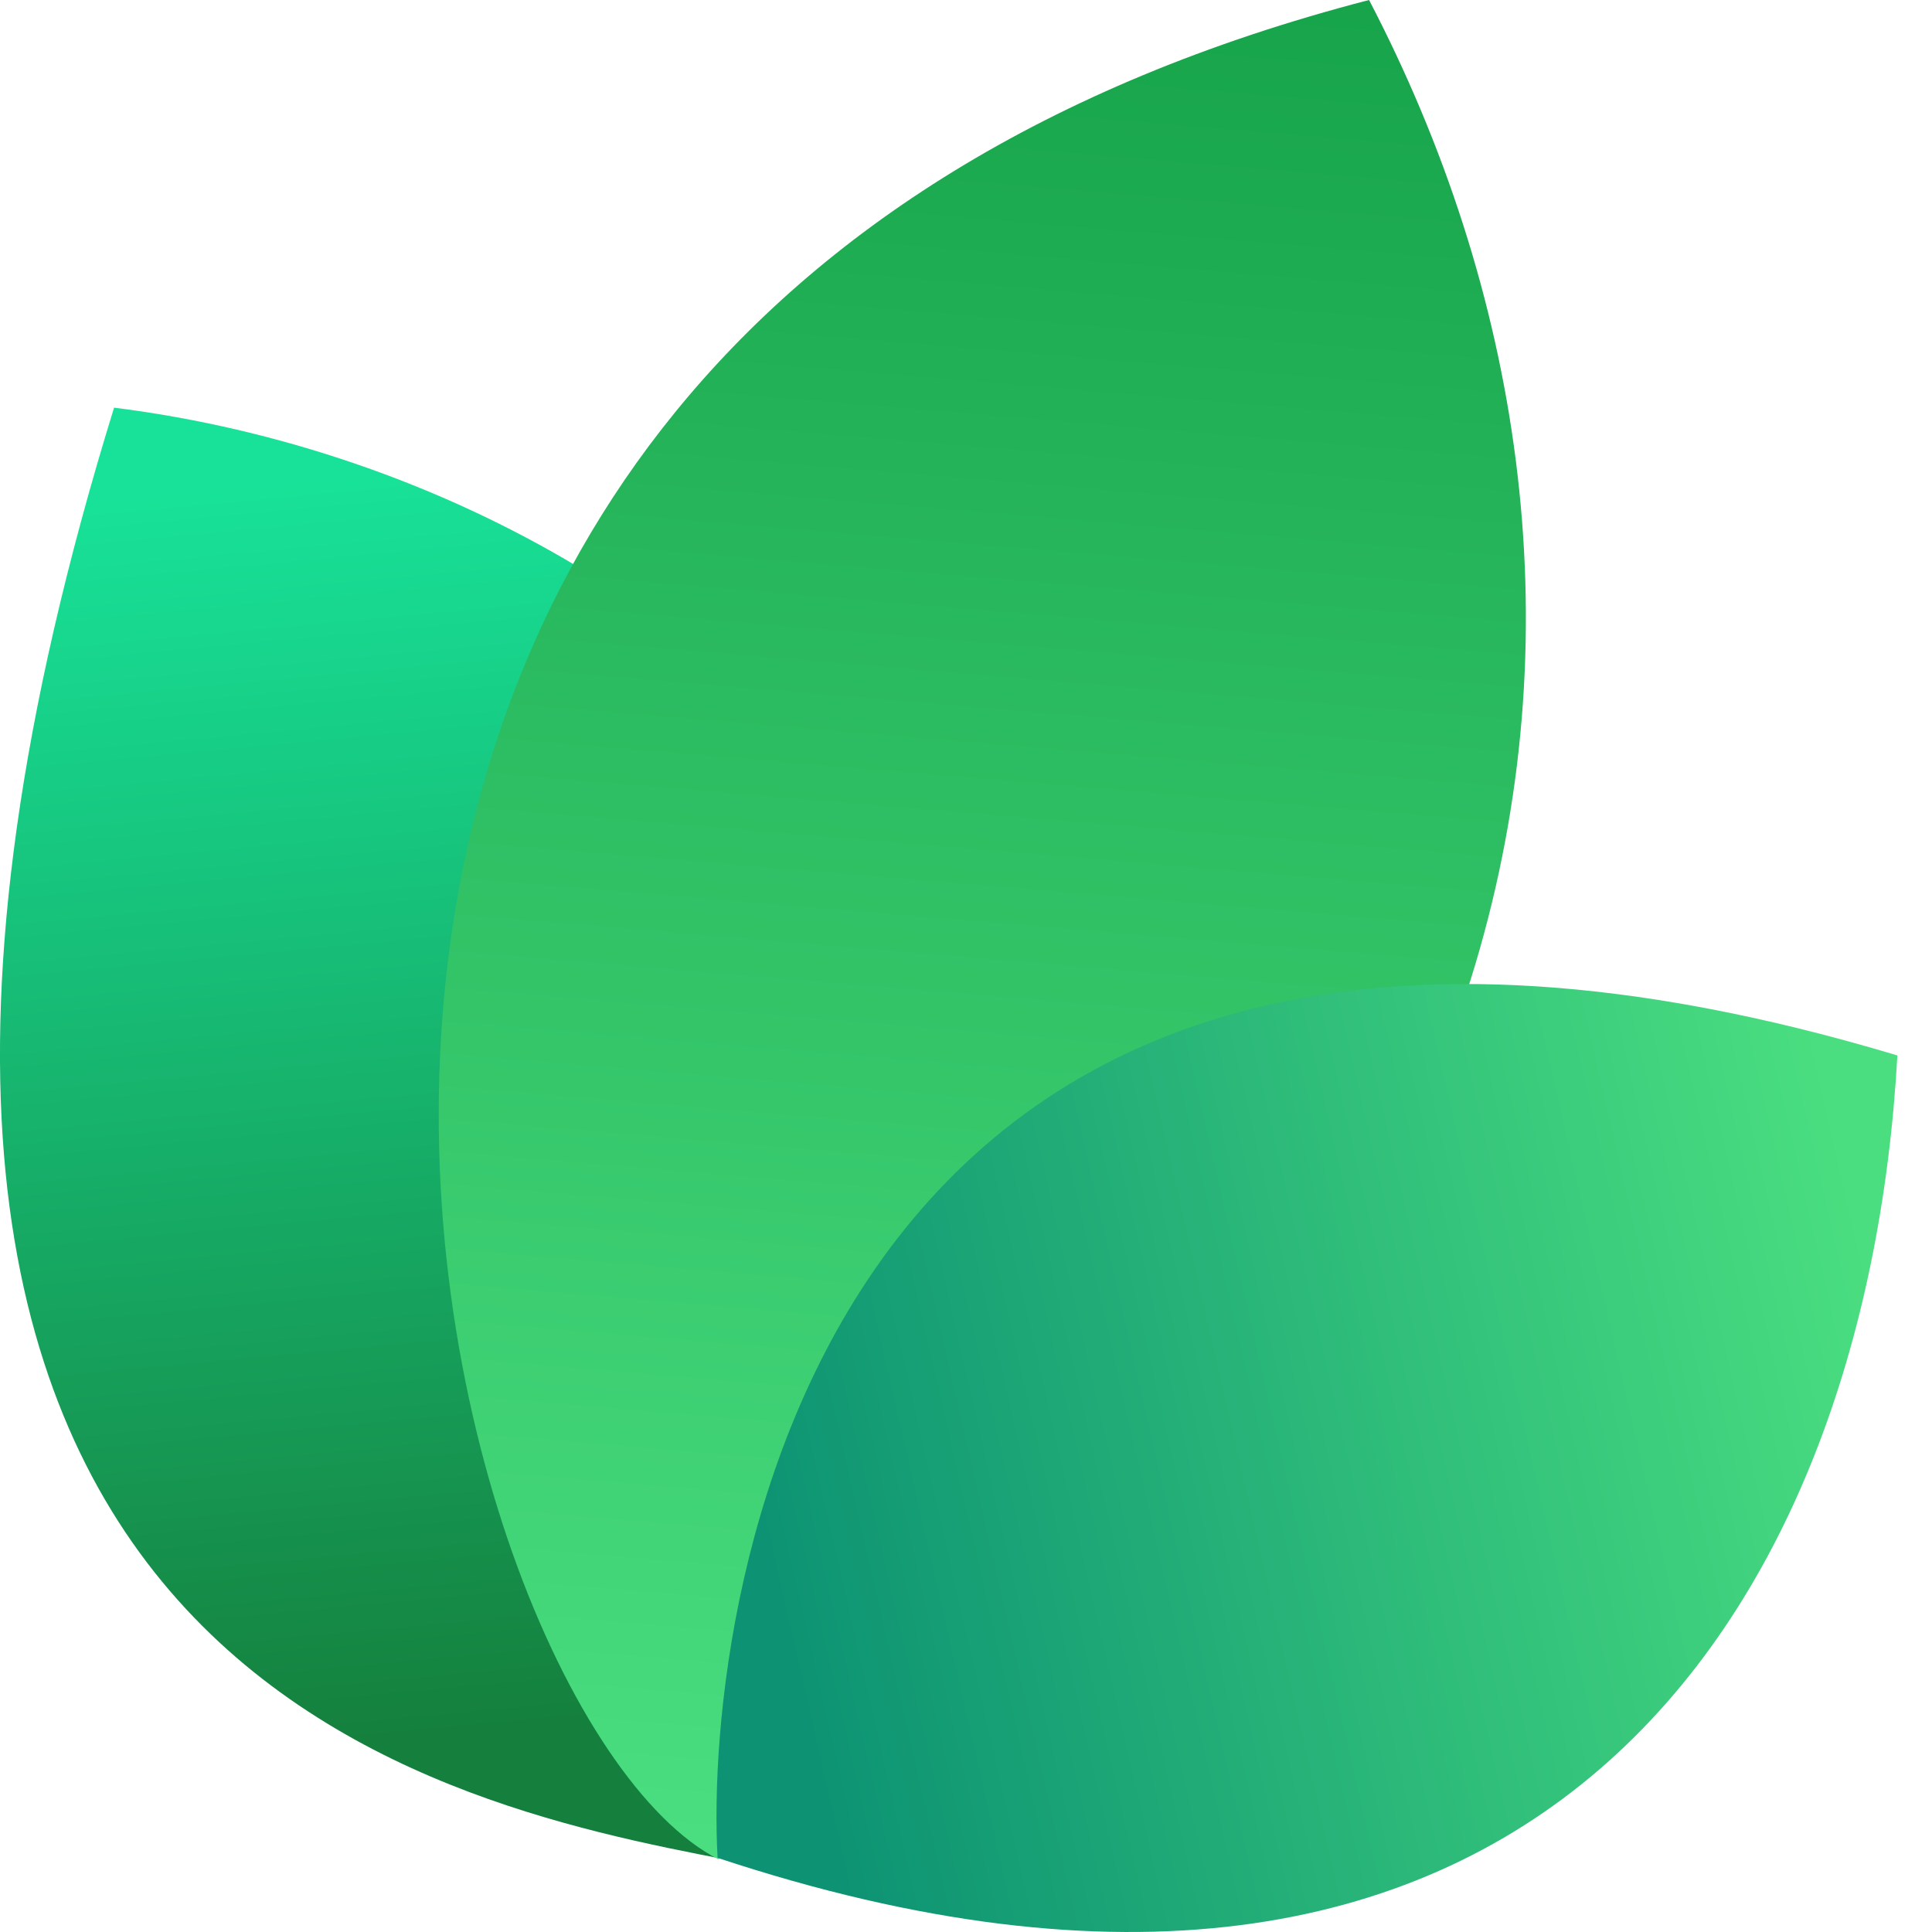
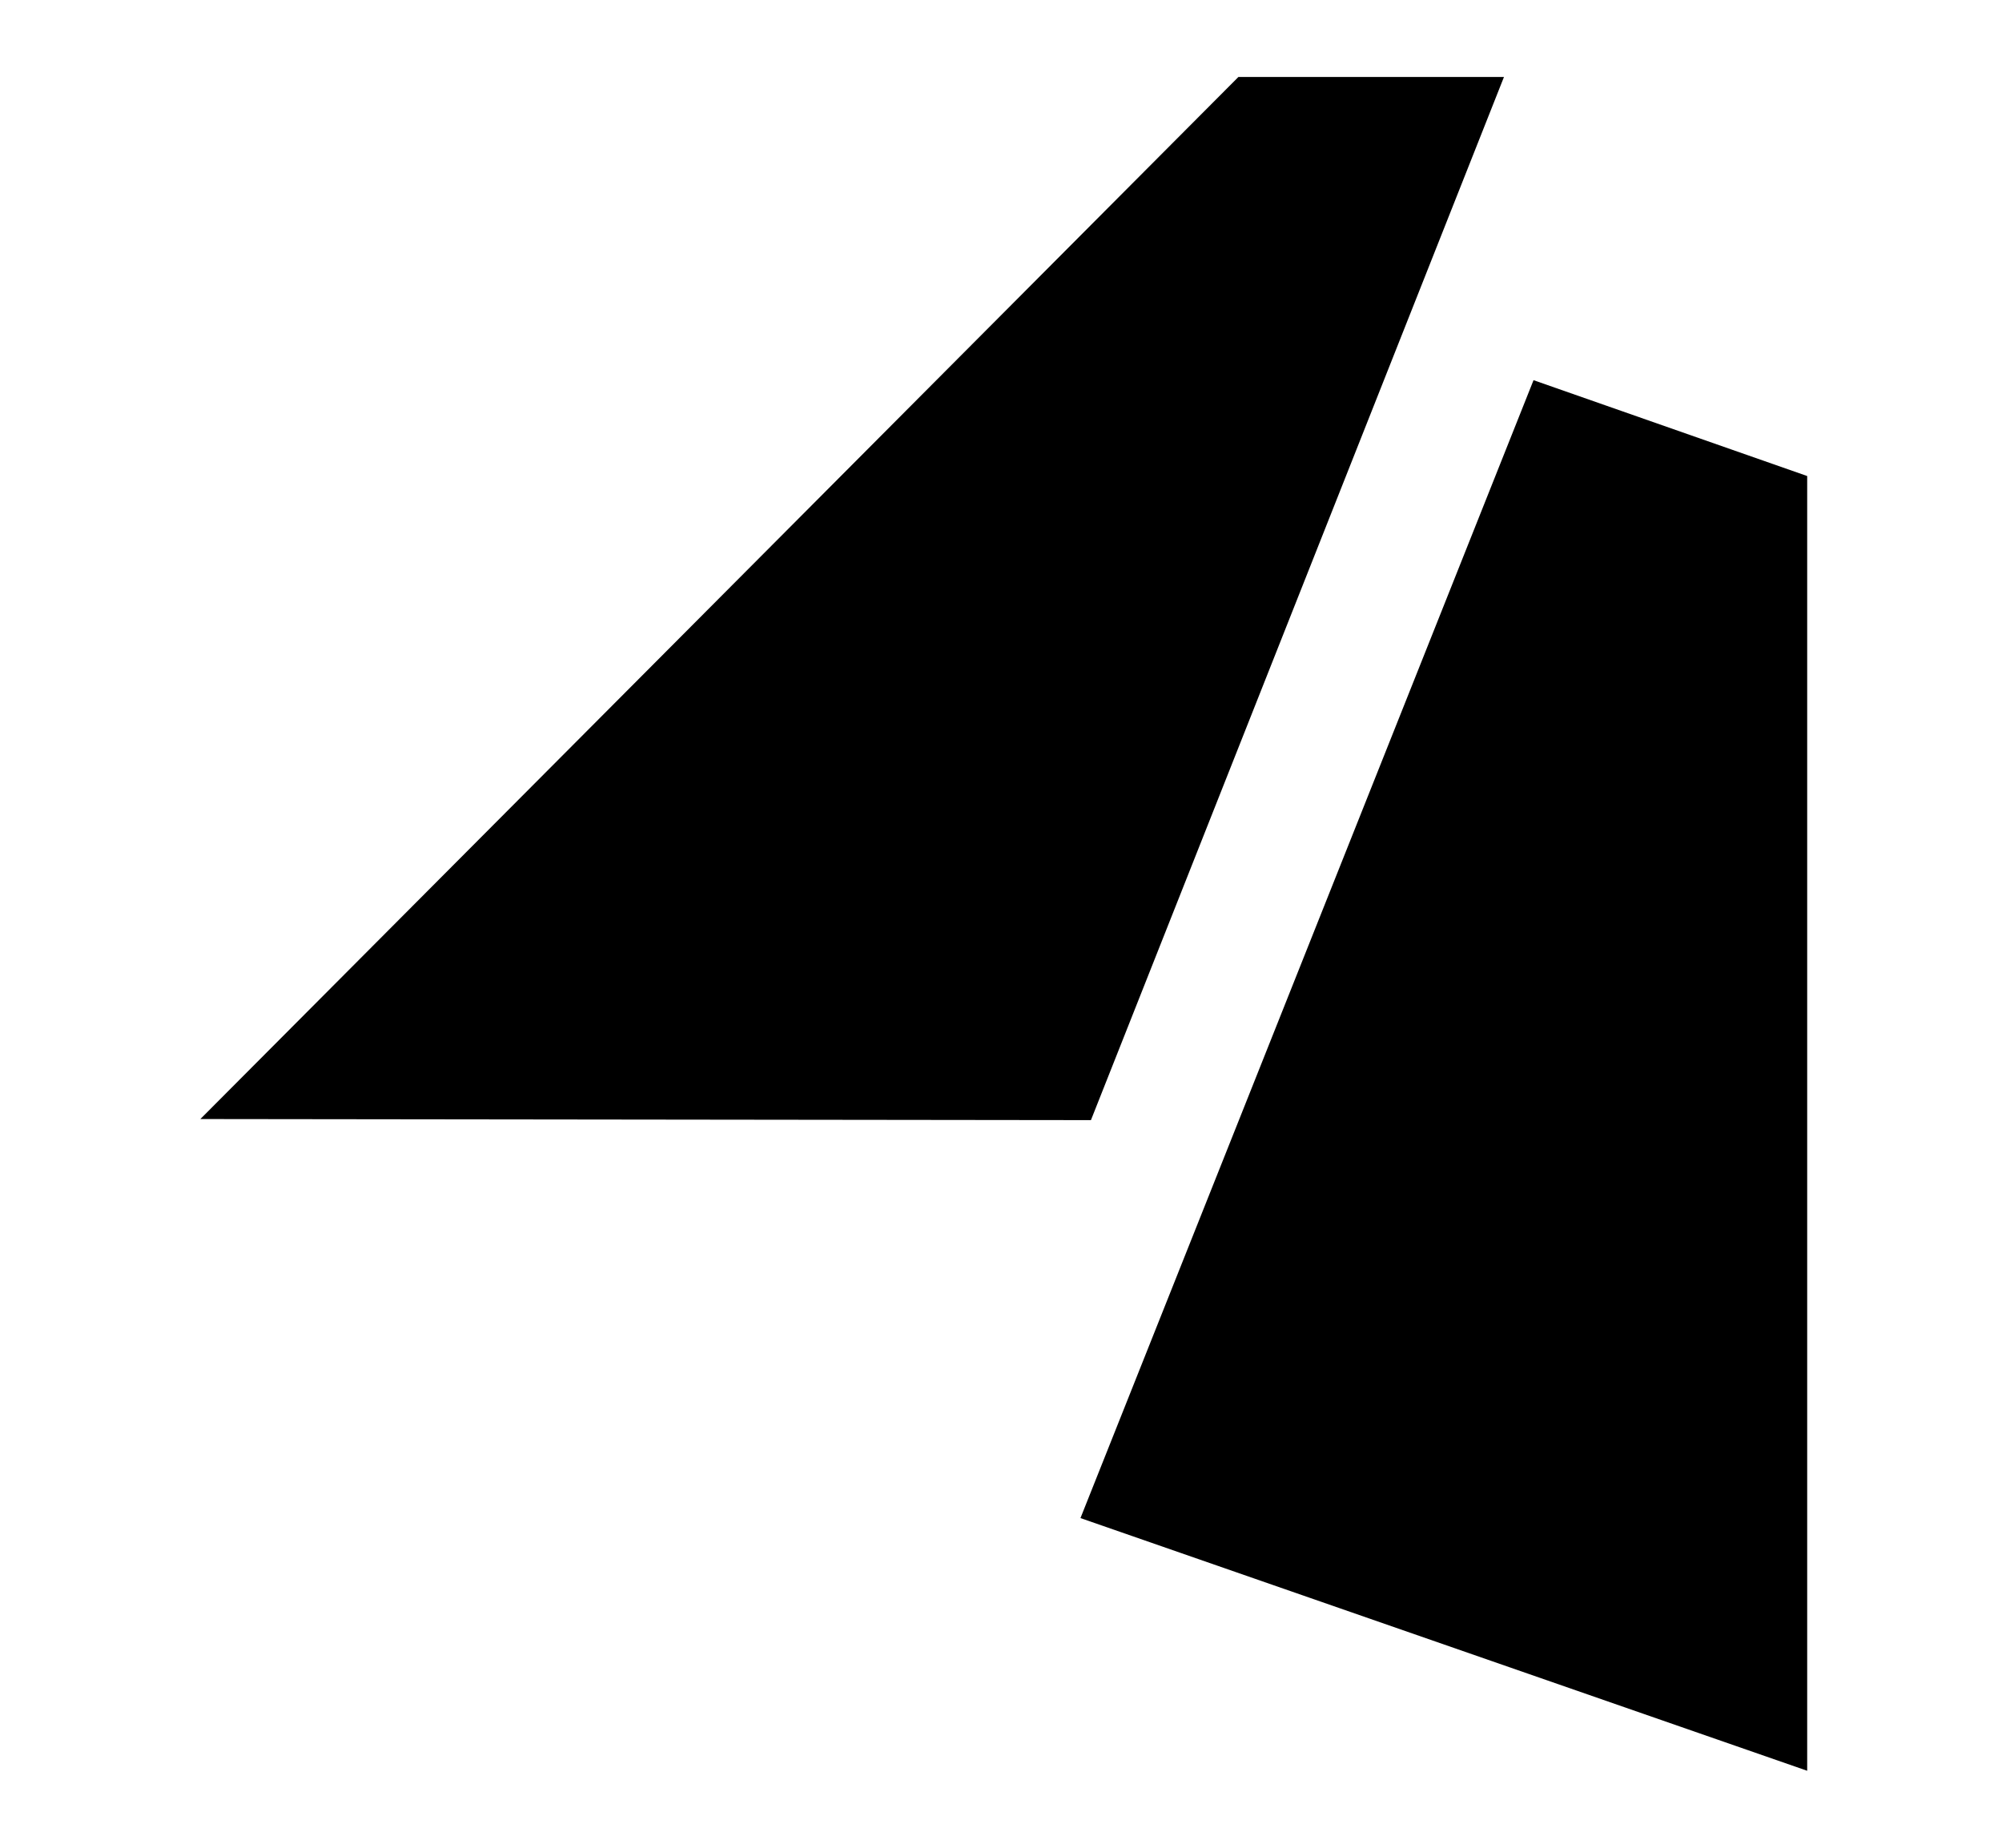
- <svg xmlns="http://www.w3.org/2000/svg" width="24" height="24" viewBox="0 0 24 24" fill="none">
-   <path d="M9.061 23.108C5.268 22.377 -3.391 20.627 1.417 5.064C9.634 6.099 16.973 14.064 9.061 23.108Z" fill="url(#paint0_linear_17557_2021)" />
-   <path d="M8.919 23.094C5.276 21.222 0.784 4.209 17.007 0C20.757 7.193 19.621 16.545 8.919 23.094Z" fill="url(#paint1_linear_17557_2021)" />
-   <path d="M8.914 23.079C8.735 19.882 10.159 9.085 23.57 13.111C23.181 20.123 18.984 26.418 8.914 23.079Z" fill="url(#paint2_linear_17557_2021)" />
-   <defs>
-     <linearGradient id="paint0_linear_17557_2021" x1="3.776" y1="5.916" x2="5.232" y2="21.559" gradientUnits="userSpaceOnUse">
-       <stop stop-color="#18E299" />
-       <stop offset="1" stop-color="#15803D" />
-     </linearGradient>
-     <linearGradient id="paint1_linear_17557_2021" x1="12.171" y1="-0.718" x2="10.19" y2="22.983" gradientUnits="userSpaceOnUse">
-       <stop stop-color="#16A34A" />
-       <stop offset="1" stop-color="#4ADE80" />
-     </linearGradient>
-     <linearGradient id="paint2_linear_17557_2021" x1="23.133" y1="15.353" x2="9.338" y2="18.52" gradientUnits="userSpaceOnUse">
-       <stop stop-color="#4ADE80" />
-       <stop offset="1" stop-color="#0D9373" />
-     </linearGradient>
-   </defs>
+ <svg xmlns="http://www.w3.org/2000/svg" width="26" height="24" viewBox="0 0 26 24" fill="currentColor">
+   <path d="M23.47 6.183V23L14.032 19.718L19.916 4.938L23.47 6.183ZM19.532 1L14.168 14.549L2.602 14.535L16.083 1H19.532Z" />
</svg>
